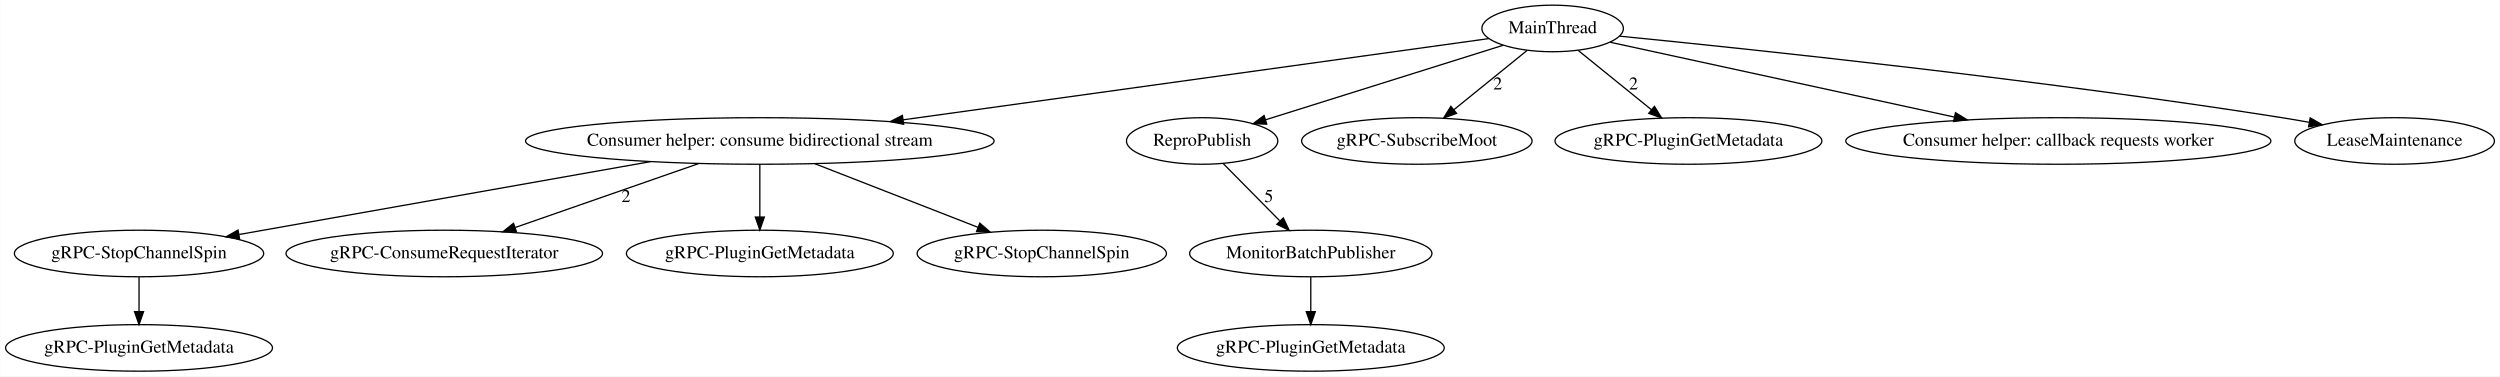
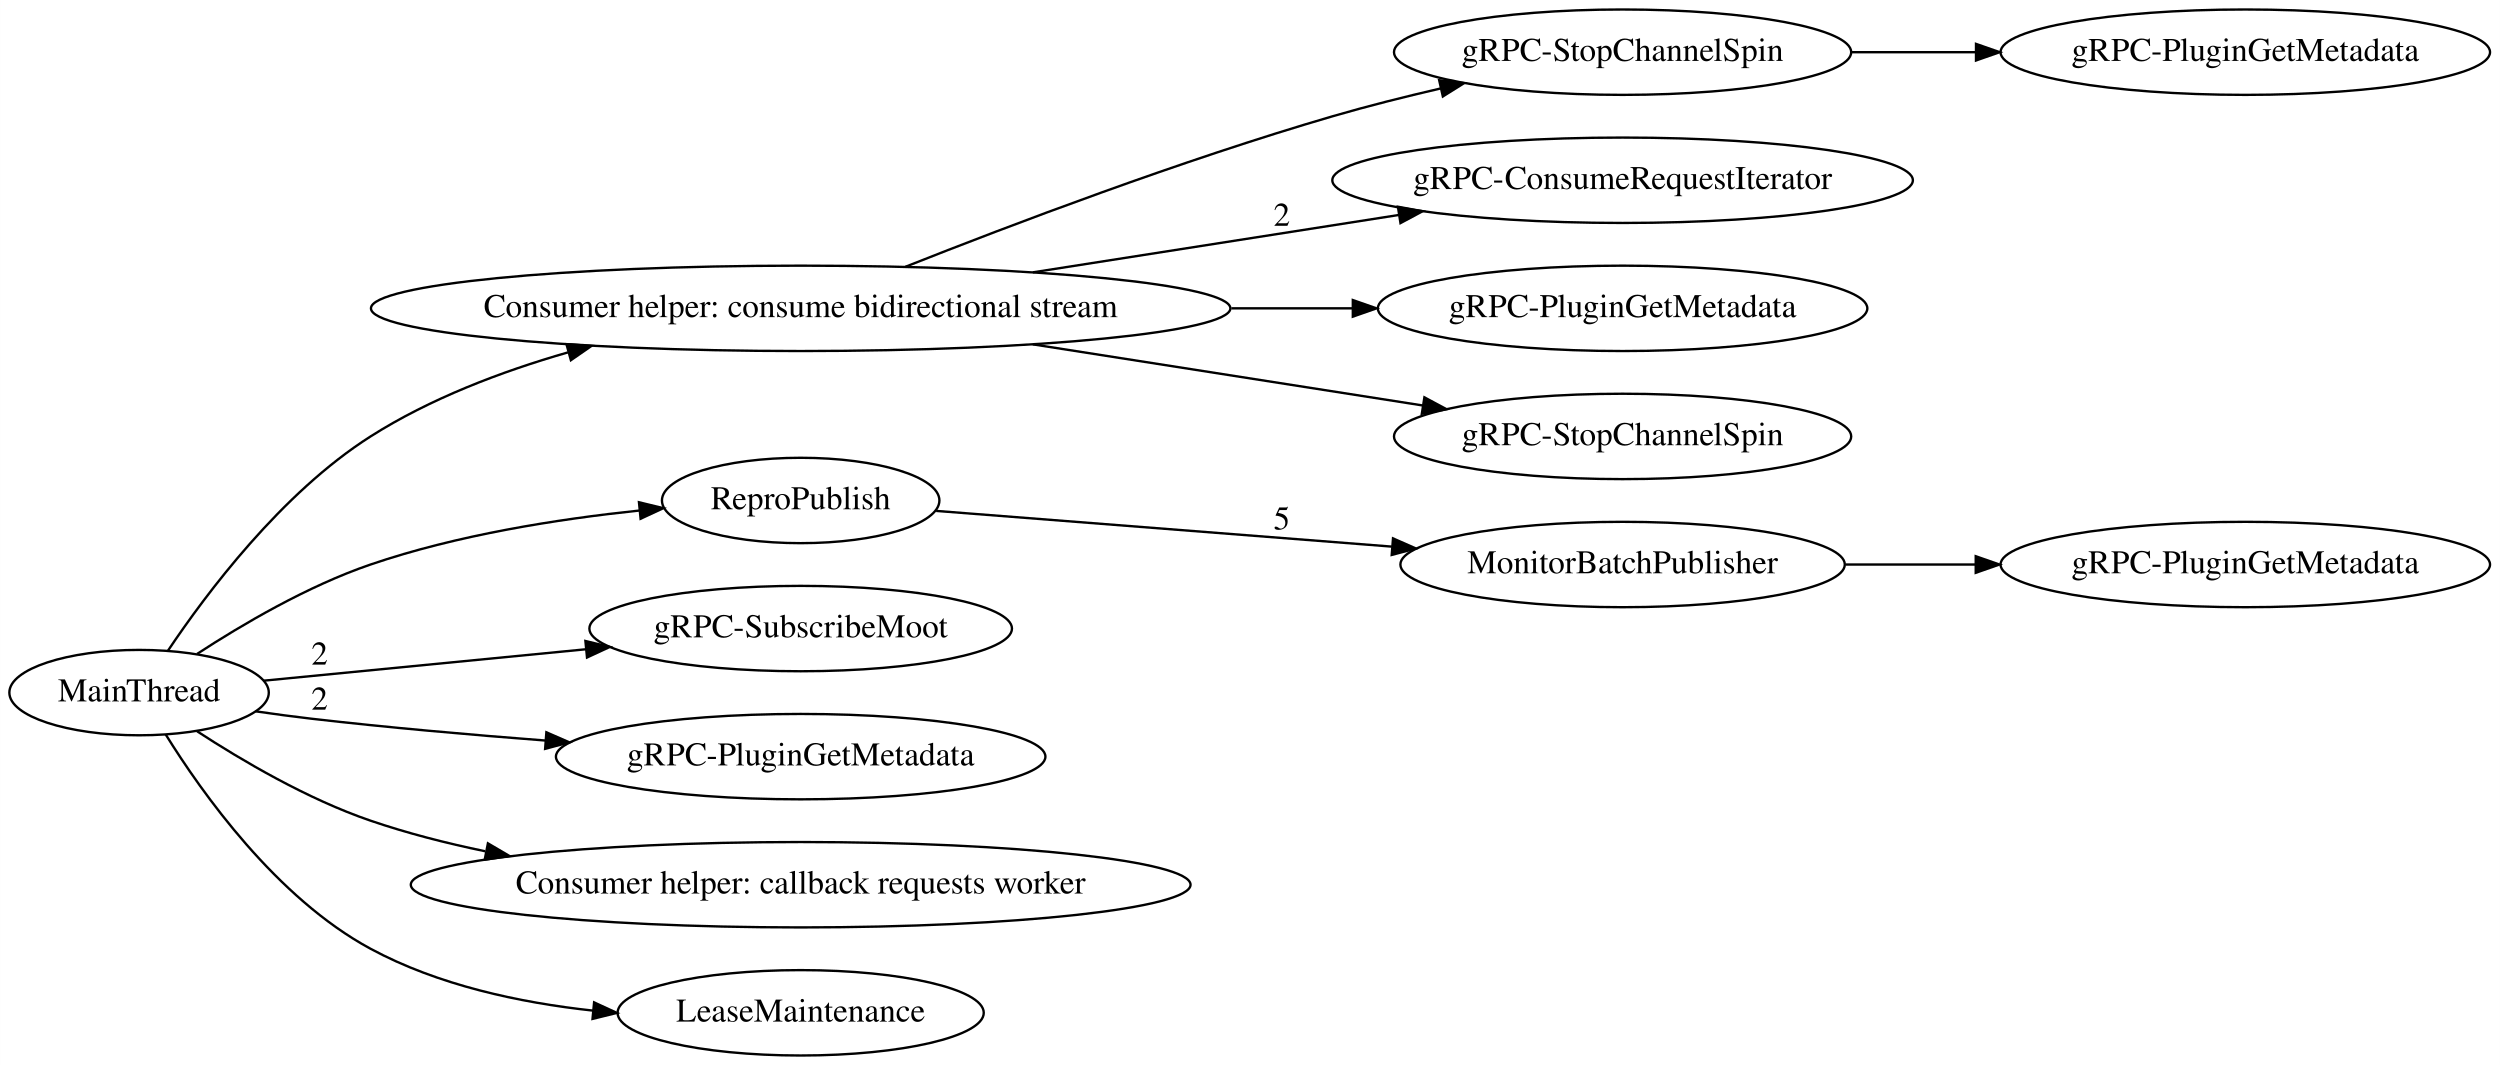
- <svg xmlns="http://www.w3.org/2000/svg" width="1933pt" height="291pt" viewBox="0.00 0.00 1932.68 291.00">
-   <g id="graph0" class="graph" transform="scale(1 1) rotate(0) translate(4 287)">
-     <polygon fill="white" stroke="none" points="-4,4 -4,-287 1928.68,-287 1928.68,4 -4,4" />
+ <svg xmlns="http://www.w3.org/2000/svg" width="1054pt" height="449pt" viewBox="0.00 0.00 1053.92 449.00">
+   <g id="graph0" class="graph" transform="scale(1 1) rotate(0) translate(4 445)">
+     <polygon fill="white" stroke="none" points="-4,4 -4,-445 1049.92,-445 1049.92,4 -4,4" />
    <g id="node1" class="node">
-       <ellipse fill="none" stroke="black" cx="103.341" cy="-91" rx="96.383" ry="18" />
-       <text text-anchor="middle" x="103.341" y="-87.3" font-family="Times,serif" font-size="14.00">gRPC-StopChannelSpin</text>
+       <ellipse fill="none" stroke="black" cx="680.047" cy="-423" rx="96.383" ry="18" />
+       <text text-anchor="middle" x="680.047" y="-419.3" font-family="Times,serif" font-size="14.00">gRPC-StopChannelSpin</text>
    </g>
    <g id="node2" class="node">
-       <ellipse fill="none" stroke="black" cx="103.341" cy="-18" rx="103.182" ry="18" />
-       <text text-anchor="middle" x="103.341" y="-14.3" font-family="Times,serif" font-size="14.00">gRPC-PluginGetMetadata</text>
+       <ellipse fill="none" stroke="black" cx="942.577" cy="-423" rx="103.182" ry="18" />
+       <text text-anchor="middle" x="942.577" y="-419.3" font-family="Times,serif" font-size="14.00">gRPC-PluginGetMetadata</text>
    </g>
    <g id="edge1" class="edge">
-       <path fill="none" stroke="black" d="M103.341,-72.813C103.341,-64.79 103.341,-55.047 103.341,-46.069" />
-       <polygon fill="black" stroke="black" points="106.841,-46.029 103.341,-36.029 99.841,-46.029 106.841,-46.029" />
+       <path fill="none" stroke="black" d="M776.58,-423C793.576,-423 811.422,-423 828.843,-423" />
+       <polygon fill="black" stroke="black" points="829.041,-426.5 839.041,-423 829.041,-419.5 829.041,-426.5" />
    </g>
    <g id="node3" class="node">
-       <ellipse fill="none" stroke="black" cx="583.341" cy="-178" rx="181.168" ry="18" />
-       <text text-anchor="middle" x="583.341" y="-174.3" font-family="Times,serif" font-size="14.00">Consumer helper: consume bidirectional stream</text>
+       <ellipse fill="none" stroke="black" cx="333.524" cy="-315" rx="181.168" ry="18" />
+       <text text-anchor="middle" x="333.524" y="-311.3" font-family="Times,serif" font-size="14.00">Consumer helper: consume bidirectional stream</text>
    </g>
    <g id="edge2" class="edge">
-       <path fill="none" stroke="black" d="M498.907,-162.048C408.988,-146.125 267.877,-121.137 180.742,-105.707" />
-       <polygon fill="black" stroke="black" points="181.11,-102.217 170.653,-103.92 179.889,-109.11 181.11,-102.217" />
+       <path fill="none" stroke="black" d="M377.626,-332.509C422.209,-350.174 494.106,-377.421 557.858,-396 572.458,-400.255 588.214,-404.215 603.381,-407.72" />
+       <polygon fill="black" stroke="black" points="602.718,-411.158 613.244,-409.956 604.265,-404.331 602.718,-411.158" />
    </g>
    <g id="node4" class="node">
-       <ellipse fill="none" stroke="black" cx="339.341" cy="-91" rx="122.379" ry="18" />
-       <text text-anchor="middle" x="339.341" y="-87.3" font-family="Times,serif" font-size="14.00">gRPC-ConsumeRequestIterator</text>
+       <ellipse fill="none" stroke="black" cx="680.047" cy="-369" rx="122.379" ry="18" />
+       <text text-anchor="middle" x="680.047" y="-365.3" font-family="Times,serif" font-size="14.00">gRPC-ConsumeRequestIterator</text>
    </g>
    <g id="edge3" class="edge">
-       <path fill="none" stroke="black" d="M536.295,-160.611C495.697,-146.468 437.018,-126.027 394.275,-111.137" />
-       <polygon fill="black" stroke="black" points="395.187,-107.748 384.592,-107.764 392.884,-114.359 395.187,-107.748" />
-       <text text-anchor="middle" x="479.841" y="-130.8" font-family="Times,serif" font-size="14.00">2</text>
+       <path fill="none" stroke="black" d="M431.41,-330.186C479.72,-337.758 537.883,-346.874 585.698,-354.369" />
+       <polygon fill="black" stroke="black" points="585.316,-357.851 595.737,-355.942 586.4,-350.936 585.316,-357.851" />
+       <text text-anchor="middle" x="536.358" y="-349.8" font-family="Times,serif" font-size="14.00">2</text>
    </g>
    <g id="node5" class="node">
-       <ellipse fill="none" stroke="black" cx="583.341" cy="-91" rx="103.182" ry="18" />
-       <text text-anchor="middle" x="583.341" y="-87.3" font-family="Times,serif" font-size="14.00">gRPC-PluginGetMetadata</text>
+       <ellipse fill="none" stroke="black" cx="680.047" cy="-315" rx="103.182" ry="18" />
+       <text text-anchor="middle" x="680.047" y="-311.3" font-family="Times,serif" font-size="14.00">gRPC-PluginGetMetadata</text>
    </g>
    <g id="edge4" class="edge">
-       <path fill="none" stroke="black" d="M583.341,-159.799C583.341,-148.163 583.341,-132.548 583.341,-119.237" />
-       <polygon fill="black" stroke="black" points="586.841,-119.175 583.341,-109.175 579.841,-119.175 586.841,-119.175" />
+       <path fill="none" stroke="black" d="M515.11,-315C532.484,-315 549.745,-315 566.183,-315" />
+       <polygon fill="black" stroke="black" points="566.306,-318.5 576.306,-315 566.305,-311.5 566.306,-318.5" />
    </g>
    <g id="node6" class="node">
-       <ellipse fill="none" stroke="black" cx="801.341" cy="-91" rx="96.383" ry="18" />
-       <text text-anchor="middle" x="801.341" y="-87.3" font-family="Times,serif" font-size="14.00">gRPC-StopChannelSpin</text>
+       <ellipse fill="none" stroke="black" cx="680.047" cy="-261" rx="96.383" ry="18" />
+       <text text-anchor="middle" x="680.047" y="-257.3" font-family="Times,serif" font-size="14.00">gRPC-StopChannelSpin</text>
    </g>
    <g id="edge5" class="edge">
-       <path fill="none" stroke="black" d="M625.891,-160.409C662.102,-146.29 714.134,-126.003 752.131,-111.187" />
-       <polygon fill="black" stroke="black" points="753.425,-114.44 761.47,-107.546 750.882,-107.918 753.425,-114.44" />
+       <path fill="none" stroke="black" d="M431.41,-299.814C483.173,-291.701 546.247,-281.815 595.784,-274.051" />
+       <polygon fill="black" stroke="black" points="596.484,-277.484 605.821,-272.477 595.4,-270.568 596.484,-277.484" />
    </g>
    <g id="node7" class="node">
-       <ellipse fill="none" stroke="black" cx="1009.34" cy="-91" rx="93.683" ry="18" />
-       <text text-anchor="middle" x="1009.34" y="-87.3" font-family="Times,serif" font-size="14.00">MonitorBatchPublisher</text>
+       <ellipse fill="none" stroke="black" cx="680.047" cy="-207" rx="93.683" ry="18" />
+       <text text-anchor="middle" x="680.047" y="-203.3" font-family="Times,serif" font-size="14.00">MonitorBatchPublisher</text>
    </g>
    <g id="node8" class="node">
-       <ellipse fill="none" stroke="black" cx="1009.34" cy="-18" rx="103.182" ry="18" />
-       <text text-anchor="middle" x="1009.34" y="-14.3" font-family="Times,serif" font-size="14.00">gRPC-PluginGetMetadata</text>
+       <ellipse fill="none" stroke="black" cx="942.577" cy="-207" rx="103.182" ry="18" />
+       <text text-anchor="middle" x="942.577" y="-203.3" font-family="Times,serif" font-size="14.00">gRPC-PluginGetMetadata</text>
    </g>
    <g id="edge6" class="edge">
-       <path fill="none" stroke="black" d="M1009.34,-72.813C1009.34,-64.79 1009.34,-55.047 1009.34,-46.069" />
-       <polygon fill="black" stroke="black" points="1012.84,-46.029 1009.34,-36.029 1005.84,-46.029 1012.84,-46.029" />
+       <path fill="none" stroke="black" d="M774.001,-207C791.756,-207 810.522,-207 828.818,-207" />
+       <polygon fill="black" stroke="black" points="828.925,-210.5 838.924,-207 828.924,-203.5 828.925,-210.5" />
    </g>
    <g id="node9" class="node">
-       <ellipse fill="none" stroke="black" cx="925.341" cy="-178" rx="58.49" ry="18" />
-       <text text-anchor="middle" x="925.341" y="-174.3" font-family="Times,serif" font-size="14.00">ReproPublish</text>
+       <ellipse fill="none" stroke="black" cx="333.524" cy="-234" rx="58.49" ry="18" />
+       <text text-anchor="middle" x="333.524" y="-230.3" font-family="Times,serif" font-size="14.00">ReproPublish</text>
    </g>
    <g id="edge7" class="edge">
-       <path fill="none" stroke="black" d="M941.537,-160.611C953.926,-148.074 971.207,-130.588 985.221,-116.407" />
-       <polygon fill="black" stroke="black" points="988.08,-118.493 992.62,-108.92 983.101,-113.573 988.08,-118.493" />
-       <text text-anchor="middle" x="976.841" y="-130.8" font-family="Times,serif" font-size="14.00">5</text>
+       <path fill="none" stroke="black" d="M390.645,-229.602C442.572,-225.532 520.856,-219.397 582.765,-214.546" />
+       <polygon fill="black" stroke="black" points="583.249,-218.018 592.945,-213.748 582.703,-211.04 583.249,-218.018" />
+       <text text-anchor="middle" x="536.358" y="-221.8" font-family="Times,serif" font-size="14.00">5</text>
    </g>
    <g id="node10" class="node">
-       <ellipse fill="none" stroke="black" cx="1196.34" cy="-265" rx="54.691" ry="18" />
-       <text text-anchor="middle" x="1196.34" y="-261.3" font-family="Times,serif" font-size="14.00">MainThread</text>
+       <ellipse fill="none" stroke="black" cx="54.595" cy="-153" rx="54.691" ry="18" />
+       <text text-anchor="middle" x="54.595" y="-149.3" font-family="Times,serif" font-size="14.00">MainThread</text>
    </g>
    <g id="edge11" class="edge">
-       <path fill="none" stroke="black" d="M1146.95,-257.152C1049.09,-243.582 828.425,-212.984 694.07,-194.354" />
-       <polygon fill="black" stroke="black" points="694.534,-190.885 684.148,-192.978 693.573,-197.819 694.534,-190.885" />
+       <path fill="none" stroke="black" d="M66.778,-170.685C82.819,-194.634 114.609,-237.122 152.19,-261 177.236,-276.913 207.2,-288.331 235.443,-296.441" />
+       <polygon fill="black" stroke="black" points="234.779,-299.888 245.35,-299.173 236.64,-293.14 234.779,-299.888" />
    </g>
    <g id="edge13" class="edge">
-       <path fill="none" stroke="black" d="M1158.09,-252.002C1109.98,-236.912 1027.3,-210.979 974.53,-194.428" />
-       <polygon fill="black" stroke="black" points="975.307,-191.004 964.718,-191.351 973.212,-197.683 975.307,-191.004" />
+       <path fill="none" stroke="black" d="M79.069,-169.32C97.961,-181.643 125.646,-197.932 152.19,-207 188.59,-219.435 231.062,-226.148 265.641,-229.77" />
+       <polygon fill="black" stroke="black" points="265.343,-233.257 275.638,-230.755 266.029,-226.291 265.343,-233.257" />
    </g>
    <g id="node11" class="node">
-       <ellipse fill="none" stroke="black" cx="1091.34" cy="-178" rx="89.084" ry="18" />
-       <text text-anchor="middle" x="1091.34" y="-174.3" font-family="Times,serif" font-size="14.00">gRPC-SubscribeMoot</text>
+       <ellipse fill="none" stroke="black" cx="333.524" cy="-180" rx="89.084" ry="18" />
+       <text text-anchor="middle" x="333.524" y="-176.3" font-family="Times,serif" font-size="14.00">gRPC-SubscribeMoot</text>
    </g>
    <g id="edge8" class="edge">
-       <path fill="none" stroke="black" d="M1176.59,-248.012C1160.62,-235.084 1137.92,-216.706 1119.96,-202.166" />
-       <polygon fill="black" stroke="black" points="1122.05,-199.36 1112.08,-195.789 1117.65,-204.801 1122.05,-199.36" />
-       <text text-anchor="middle" x="1153.84" y="-217.8" font-family="Times,serif" font-size="14.00">2</text>
+       <path fill="none" stroke="black" d="M107.034,-158.015C145.134,-161.73 198.017,-166.886 242.995,-171.271" />
+       <polygon fill="black" stroke="black" points="242.762,-174.765 253.054,-172.252 243.441,-167.798 242.762,-174.765" />
+       <text text-anchor="middle" x="130.69" y="-164.8" font-family="Times,serif" font-size="14.00">2</text>
    </g>
    <g id="node12" class="node">
-       <ellipse fill="none" stroke="black" cx="1301.34" cy="-178" rx="103.182" ry="18" />
-       <text text-anchor="middle" x="1301.34" y="-174.3" font-family="Times,serif" font-size="14.00">gRPC-PluginGetMetadata</text>
+       <ellipse fill="none" stroke="black" cx="333.524" cy="-126" rx="103.182" ry="18" />
+       <text text-anchor="middle" x="333.524" y="-122.3" font-family="Times,serif" font-size="14.00">gRPC-PluginGetMetadata</text>
    </g>
    <g id="edge9" class="edge">
-       <path fill="none" stroke="black" d="M1216.09,-248.012C1232.06,-235.084 1254.76,-216.706 1272.72,-202.166" />
-       <polygon fill="black" stroke="black" points="1275.03,-204.801 1280.6,-195.789 1270.63,-199.36 1275.03,-204.801" />
-       <text text-anchor="middle" x="1258.84" y="-217.8" font-family="Times,serif" font-size="14.00">2</text>
+       <path fill="none" stroke="black" d="M103.668,-145.11C111.516,-143.967 119.57,-142.881 127.19,-142 159.161,-138.304 194.034,-135.229 225.815,-132.795" />
+       <polygon fill="black" stroke="black" points="226.309,-136.268 236.018,-132.027 225.783,-129.287 226.309,-136.268" />
+       <text text-anchor="middle" x="130.69" y="-145.8" font-family="Times,serif" font-size="14.00">2</text>
    </g>
    <g id="node13" class="node">
-       <ellipse fill="none" stroke="black" cx="1587.34" cy="-178" rx="164.371" ry="18" />
-       <text text-anchor="middle" x="1587.34" y="-174.3" font-family="Times,serif" font-size="14.00">Consumer helper: callback requests worker</text>
+       <ellipse fill="none" stroke="black" cx="333.524" cy="-72" rx="164.371" ry="18" />
+       <text text-anchor="middle" x="333.524" y="-68.3" font-family="Times,serif" font-size="14.00">Consumer helper: callback requests worker</text>
    </g>
    <g id="edge10" class="edge">
-       <path fill="none" stroke="black" d="M1240.81,-254.332C1305.4,-240.291 1426.23,-214.024 1506.75,-196.52" />
-       <polygon fill="black" stroke="black" points="1507.82,-199.869 1516.85,-194.324 1506.33,-193.029 1507.82,-199.869" />
+       <path fill="none" stroke="black" d="M79.069,-136.68C97.961,-124.357 125.646,-108.068 152.19,-99 167.571,-93.746 184.037,-89.513 200.533,-86.103" />
+       <polygon fill="black" stroke="black" points="201.661,-89.448 210.798,-84.085 200.311,-82.58 201.661,-89.448" />
    </g>
    <g id="node14" class="node">
-       <ellipse fill="none" stroke="black" cx="1847.34" cy="-178" rx="77.187" ry="18" />
-       <text text-anchor="middle" x="1847.34" y="-174.3" font-family="Times,serif" font-size="14.00">LeaseMaintenance</text>
+       <ellipse fill="none" stroke="black" cx="333.524" cy="-18" rx="77.187" ry="18" />
+       <text text-anchor="middle" x="333.524" y="-14.3" font-family="Times,serif" font-size="14.00">LeaseMaintenance</text>
    </g>
    <g id="edge12" class="edge">
-       <path fill="none" stroke="black" d="M1248.23,-259.024C1347.82,-249.189 1572.56,-225.626 1760.34,-196 1767.08,-194.936 1774.1,-193.731 1781.09,-192.465" />
-       <polygon fill="black" stroke="black" points="1782.09,-195.84 1791.29,-190.577 1780.82,-188.957 1782.09,-195.84" />
+       <path fill="none" stroke="black" d="M65.8,-135.369C81.126,-110.666 112.564,-66.384 152.19,-45 180.597,-29.671 214.984,-22.269 246.08,-18.913" />
+       <polygon fill="black" stroke="black" points="246.427,-22.395 256.049,-17.96 245.761,-15.427 246.427,-22.395" />
    </g>
  </g>
</svg>
